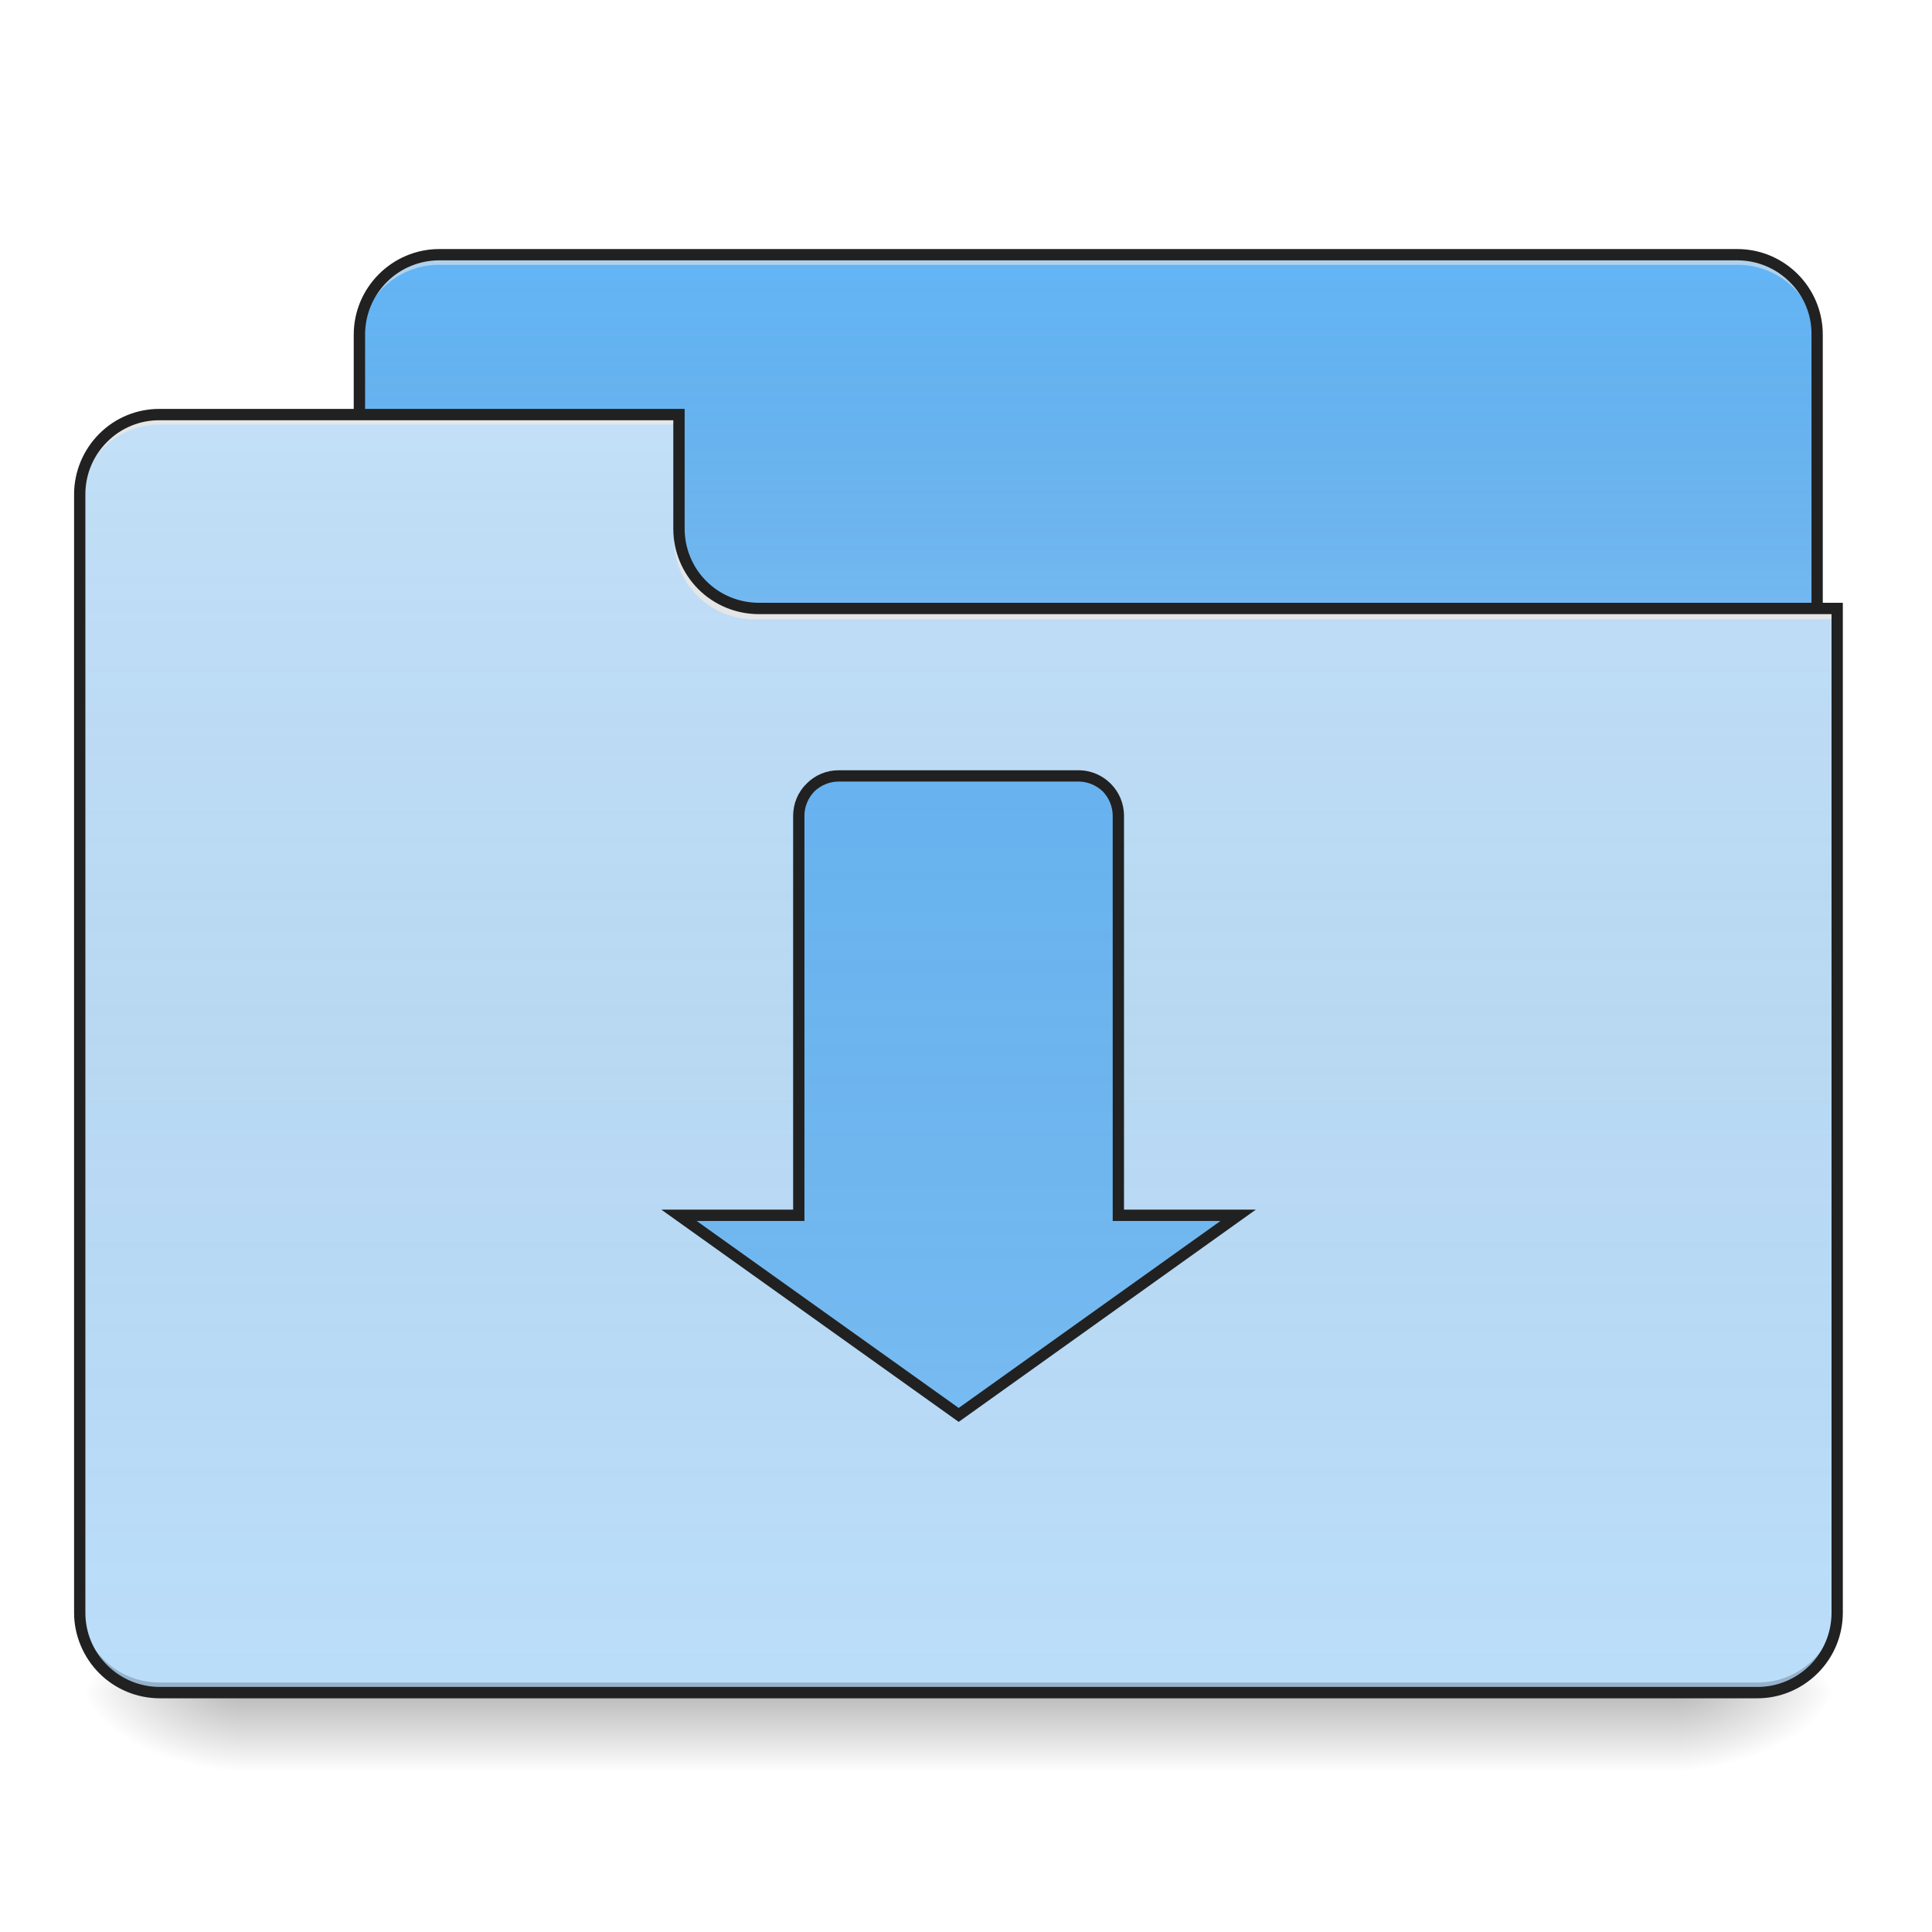
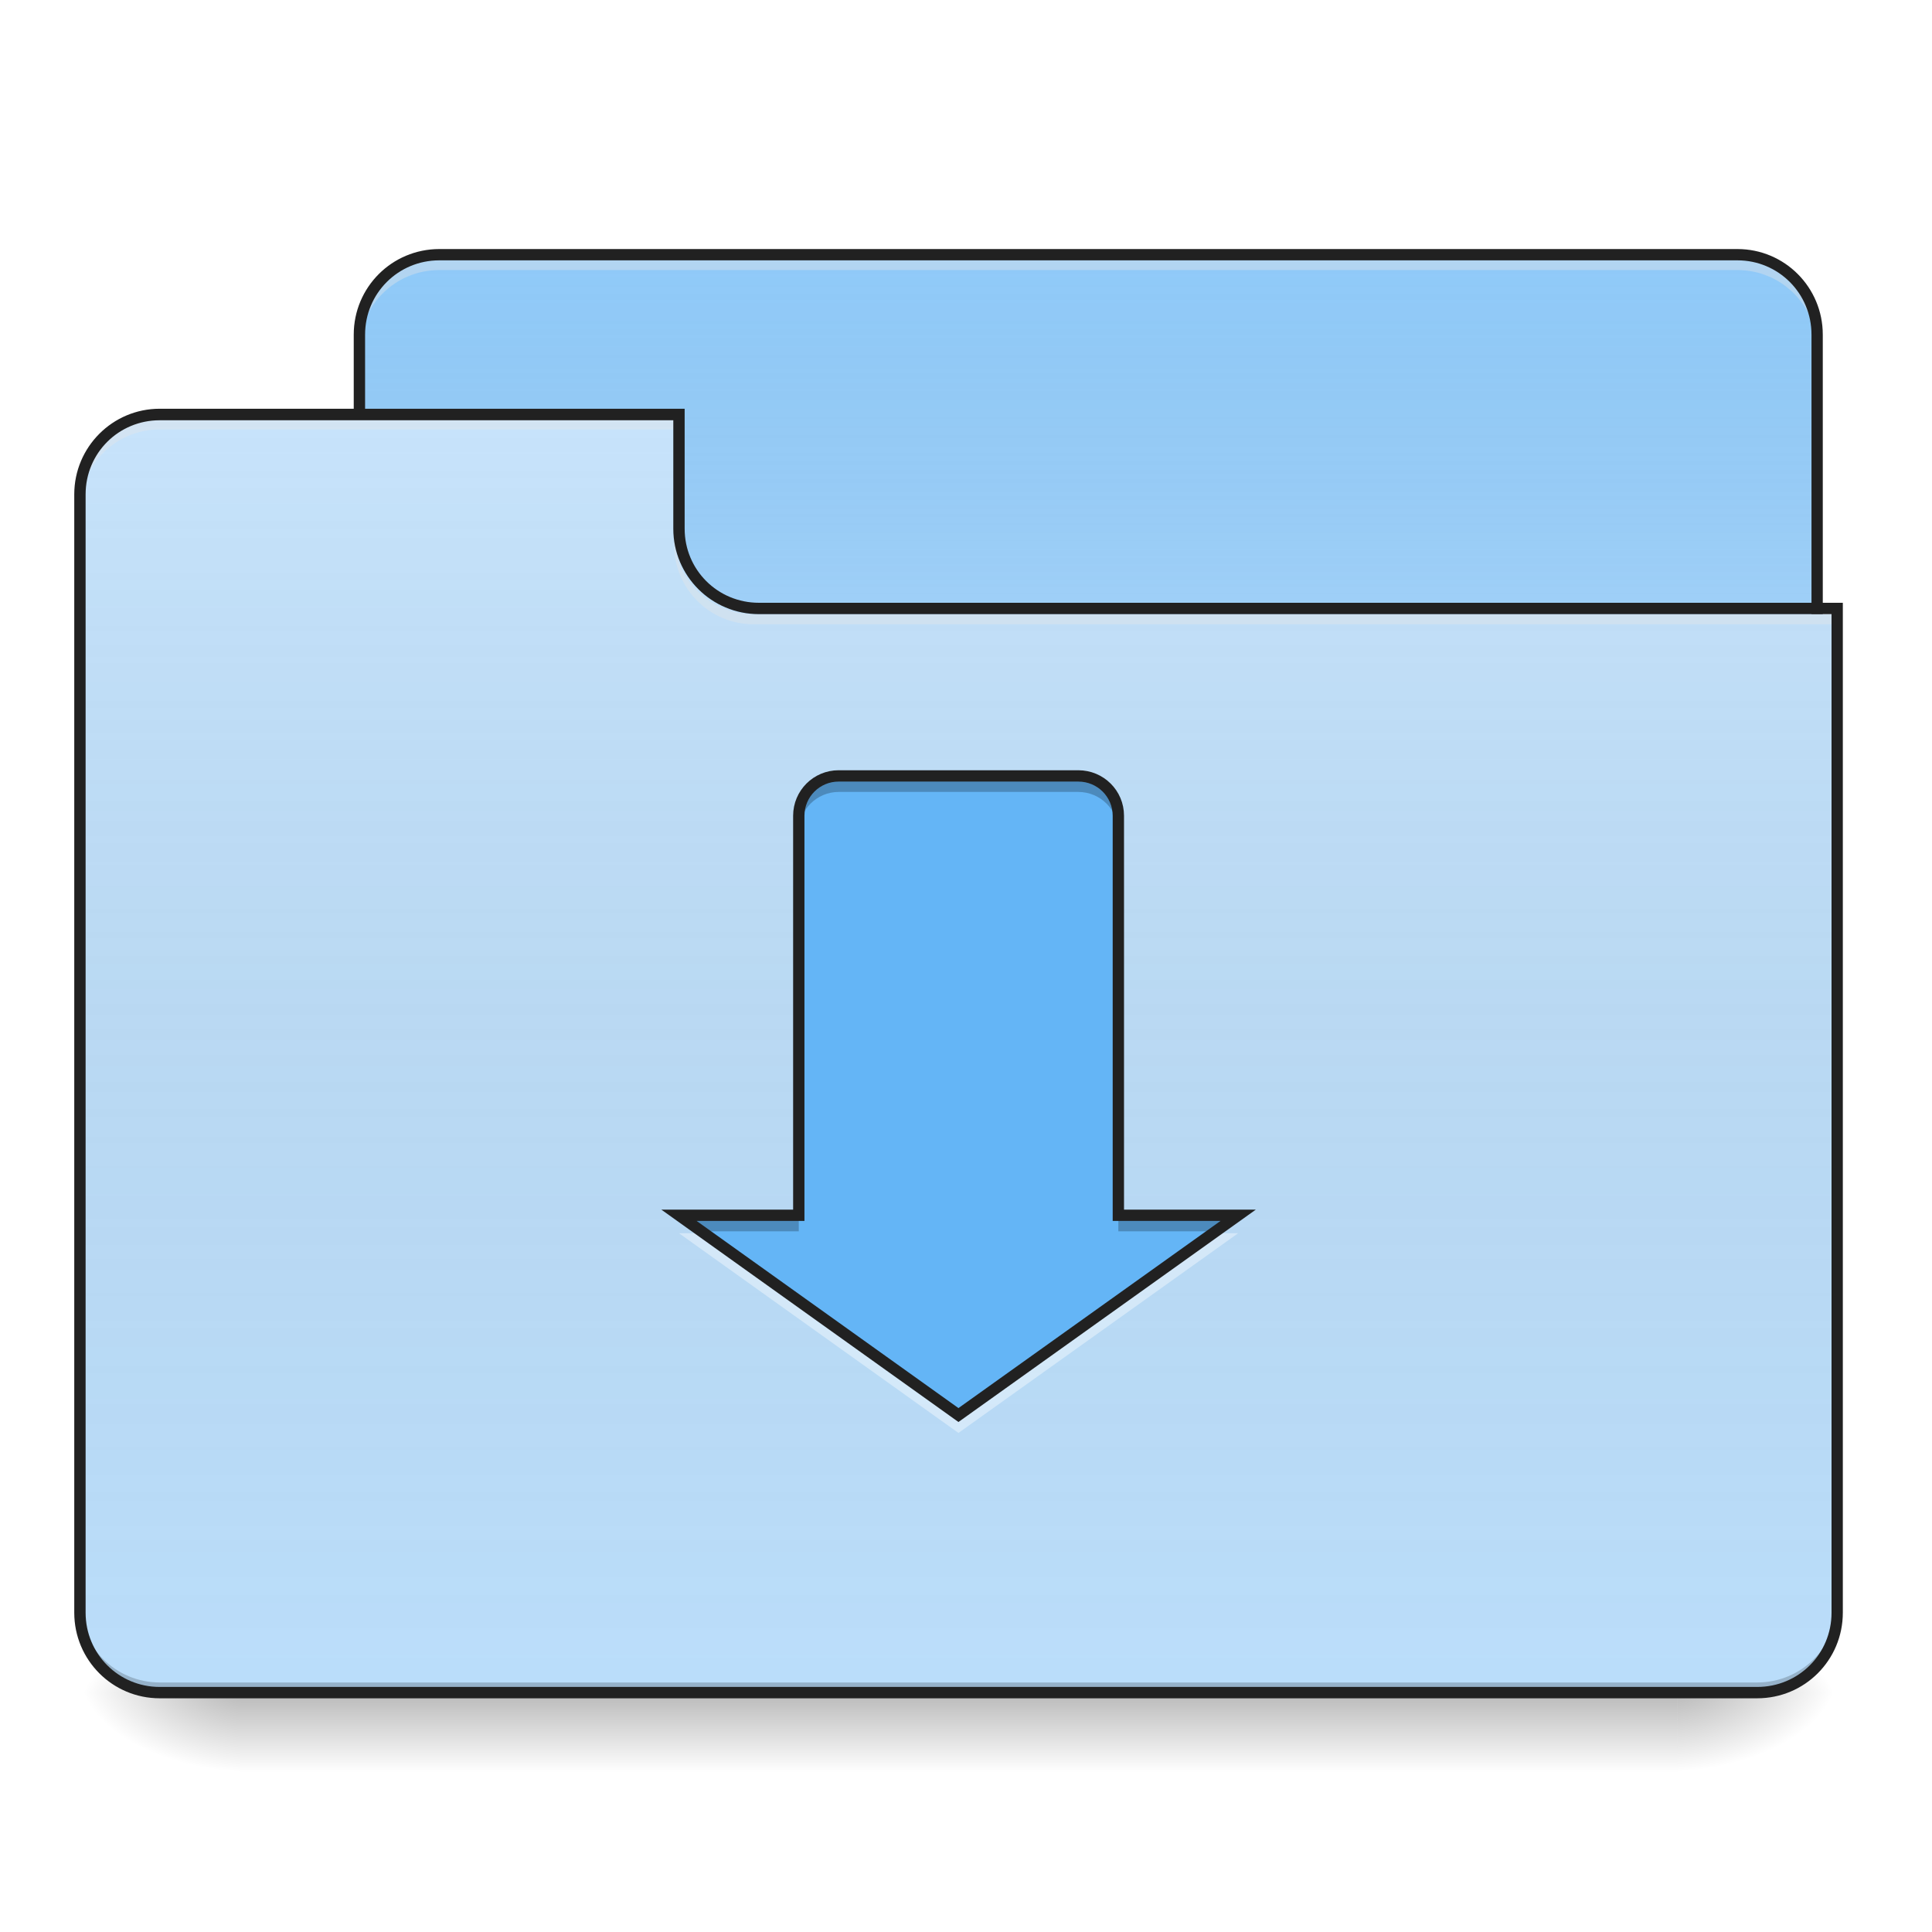
<svg xmlns="http://www.w3.org/2000/svg" width="32px" height="32px" viewBox="0 0 32 32" version="1.1">
  <defs>
-     <linearGradient id="linear0" gradientUnits="userSpaceOnUse" x1="254" y1="233.5" x2="254" y2="254.667" gradientTransform="matrix(0.062505,0,0,0.062505,0,13.439)">
+     <linearGradient id="linear0" gradientUnits="userSpaceOnUse" x1="254" y1="233.5" x2="254" y2="254.667" gradientTransform="matrix(0.062506,0,0,0.062506,-0.00000381506,13.43879)">
      <stop offset="0" style="stop-color:rgb(0%,0%,0%);stop-opacity:0.275;" />
      <stop offset="1" style="stop-color:rgb(0%,0%,0%);stop-opacity:0;" />
    </linearGradient>
-     <radialGradient id="radial0" gradientUnits="userSpaceOnUse" cx="450.909" cy="189.579" fx="450.909" fy="189.579" r="21.167" gradientTransform="matrix(0,-0.07813,-0.14064,0,54.115,63.595)">
+     <radialGradient id="radial0" gradientUnits="userSpaceOnUse" cx="450.909" cy="189.579" fx="450.909" fy="189.579" r="21.167" gradientTransform="matrix(0.00000017417,-0.0781325,-0.140638,-0.000000101539,54.11521,63.59533)">
      <stop offset="0" style="stop-color:rgb(0%,0%,0%);stop-opacity:0.314;" />
      <stop offset="0.222" style="stop-color:rgb(0%,0%,0%);stop-opacity:0.275;" />
      <stop offset="1" style="stop-color:rgb(0%,0%,0%);stop-opacity:0;" />
    </radialGradient>
-     <radialGradient id="radial1" gradientUnits="userSpaceOnUse" cx="450.909" cy="189.579" fx="450.909" fy="189.579" r="21.167" gradientTransform="matrix(0,0.07813,0.14064,0,-22.362,-7.5275)">
+     <radialGradient id="radial1" gradientUnits="userSpaceOnUse" cx="450.909" cy="189.579" fx="450.909" fy="189.579" r="21.167" gradientTransform="matrix(-0.00000017417,0.0781325,0.140638,0.000000101539,-22.36218,-7.527477)">
      <stop offset="0" style="stop-color:rgb(0%,0%,0%);stop-opacity:0.314;" />
      <stop offset="0.222" style="stop-color:rgb(0%,0%,0%);stop-opacity:0.275;" />
      <stop offset="1" style="stop-color:rgb(0%,0%,0%);stop-opacity:0;" />
    </radialGradient>
-     <radialGradient id="radial2" gradientUnits="userSpaceOnUse" cx="450.909" cy="189.579" fx="450.909" fy="189.579" r="21.167" gradientTransform="matrix(0,-0.07813,0.14064,0,-22.362,63.595)">
+     <radialGradient id="radial2" gradientUnits="userSpaceOnUse" cx="450.909" cy="189.579" fx="450.909" fy="189.579" r="21.167" gradientTransform="matrix(-0.00000017417,-0.0781325,0.140638,-0.000000101539,-22.36218,63.59533)">
      <stop offset="0" style="stop-color:rgb(0%,0%,0%);stop-opacity:0.314;" />
      <stop offset="0.222" style="stop-color:rgb(0%,0%,0%);stop-opacity:0.275;" />
      <stop offset="1" style="stop-color:rgb(0%,0%,0%);stop-opacity:0;" />
    </radialGradient>
-     <radialGradient id="radial3" gradientUnits="userSpaceOnUse" cx="450.909" cy="189.579" fx="450.909" fy="189.579" r="21.167" gradientTransform="matrix(0,0.07813,-0.14064,0,54.115,-7.5275)">
+     <radialGradient id="radial3" gradientUnits="userSpaceOnUse" cx="450.909" cy="189.579" fx="450.909" fy="189.579" r="21.167" gradientTransform="matrix(0.00000017417,0.0781325,-0.140638,0.000000101539,54.11521,-7.527477)">
      <stop offset="0" style="stop-color:rgb(0%,0%,0%);stop-opacity:0.314;" />
      <stop offset="0.222" style="stop-color:rgb(0%,0%,0%);stop-opacity:0.275;" />
      <stop offset="1" style="stop-color:rgb(0%,0%,0%);stop-opacity:0;" />
    </radialGradient>
-     <linearGradient id="linear1" gradientUnits="userSpaceOnUse" x1="254" y1="-147.5" x2="254" y2="-20.5" gradientTransform="matrix(0.062505,0,0,0.062505,0,13.439)">
-       <stop offset="0" style="stop-color:rgb(34.51%,34.51%,34.51%);stop-opacity:0;" />
-       <stop offset="1" style="stop-color:rgb(98.039%,98.039%,98.039%);stop-opacity:0.196;" />
+     <linearGradient id="linear1" gradientUnits="userSpaceOnUse" x1="254" y1="-147.5" x2="254" y2="-31.083" gradientTransform="matrix(0.062506,0,0,0.062506,0.00000124975,13.43878)">
+       <stop offset="0" style="stop-color:rgb(64.314%,64.314%,64.314%);stop-opacity:0;" />
+       <stop offset="1" style="stop-color:rgb(100%,100%,100%);stop-opacity:0.196;" />
    </linearGradient>
-     <linearGradient id="linear2" gradientUnits="userSpaceOnUse" x1="254" y1="233.5" x2="254" y2="-147.5" gradientTransform="matrix(0.062505,0,0,0.062505,0,13.439)">
-       <stop offset="0" style="stop-color:rgb(34.51%,34.51%,34.51%);stop-opacity:0;" />
-       <stop offset="1" style="stop-color:rgb(98.039%,98.039%,98.039%);stop-opacity:0.196;" />
-     </linearGradient>
-     <linearGradient id="linear3" gradientUnits="userSpaceOnUse" x1="254" y1="-147.5" x2="254" y2="233.5" gradientTransform="matrix(0.062505,0,0,0.062505,0,13.439)">
+     <linearGradient id="linear2" gradientUnits="userSpaceOnUse" x1="254" y1="233.5" x2="254" y2="-105.167" gradientTransform="matrix(0.062506,0,0,0.062506,-0.00000181239,13.43878)">
      <stop offset="0" style="stop-color:rgb(34.51%,34.51%,34.51%);stop-opacity:0;" />
      <stop offset="1" style="stop-color:rgb(98.039%,98.039%,98.039%);stop-opacity:0.196;" />
    </linearGradient>
  </defs>
  <g id="surface1">
-     <path style=" stroke:none;fill-rule:nonzero;fill:url(#linear0);" d="M 3.969 28.031 L 27.781 28.031 L 27.781 29.359 L 3.969 29.359 Z M 3.969 28.031 " />
-     <path style=" stroke:none;fill-rule:nonzero;fill:url(#radial0);" d="M 27.781 28.031 L 30.43 28.031 L 30.43 26.711 L 27.781 26.711 Z M 27.781 28.031 " />
-     <path style=" stroke:none;fill-rule:nonzero;fill:url(#radial1);" d="M 3.969 28.031 L 1.32 28.031 L 1.32 29.359 L 3.969 29.359 Z M 3.969 28.031 " />
-     <path style=" stroke:none;fill-rule:nonzero;fill:url(#radial2);" d="M 3.969 28.031 L 1.32 28.031 L 1.32 26.711 L 3.969 26.711 Z M 3.969 28.031 " />
-     <path style=" stroke:none;fill-rule:nonzero;fill:url(#radial3);" d="M 27.781 28.031 L 30.43 28.031 L 30.43 29.359 L 27.781 29.359 Z M 27.781 28.031 " />
-     <path style=" stroke:none;fill-rule:nonzero;fill:rgb(39.216%,70.98%,96.471%);fill-opacity:1;" d="M 7.277 4.219 L 28.773 4.219 C 29.125 4.219 29.465 4.359 29.711 4.605 C 29.961 4.855 30.098 5.191 30.098 5.543 L 30.098 10.504 C 30.098 11.234 29.504 11.828 28.773 11.824 L 7.277 11.824 C 6.547 11.828 5.953 11.234 5.953 10.504 L 5.953 5.543 C 5.953 4.812 6.547 4.219 7.277 4.219 Z M 7.277 4.219 " />
-     <path style=" stroke:none;fill-rule:nonzero;fill:url(#linear1);" d="M 7.277 4.219 L 28.773 4.219 C 29.125 4.219 29.465 4.359 29.711 4.605 C 29.961 4.855 30.098 5.191 30.098 5.543 L 30.098 10.504 C 30.098 11.234 29.504 11.828 28.773 11.824 L 7.277 11.824 C 6.547 11.828 5.953 11.234 5.953 10.504 L 5.953 5.543 C 5.953 4.812 6.547 4.219 7.277 4.219 Z M 7.277 4.219 " />
-     <path style=" stroke:none;fill-rule:nonzero;fill:rgb(90.196%,90.196%,90.196%);fill-opacity:0.588;" d="M 7.277 4.219 C 6.926 4.219 6.59 4.355 6.34 4.605 C 6.09 4.855 5.953 5.191 5.953 5.543 L 5.953 5.707 C 5.953 5.355 6.094 5.02 6.34 4.77 C 6.59 4.523 6.926 4.383 7.277 4.387 L 28.773 4.387 C 29.125 4.383 29.465 4.523 29.711 4.77 C 29.961 5.02 30.098 5.355 30.098 5.707 L 30.098 5.543 C 30.102 5.191 29.961 4.855 29.711 4.605 C 29.465 4.355 29.125 4.219 28.773 4.219 Z M 7.277 4.219 " />
-     <path style=" stroke:none;fill-rule:nonzero;fill:rgb(12.941%,12.941%,12.941%);fill-opacity:1;" d="M 7.277 4.125 C 6.496 4.125 5.859 4.762 5.859 5.543 L 5.859 10.504 C 5.859 10.879 6.008 11.242 6.273 11.508 C 6.539 11.773 6.902 11.922 7.277 11.922 L 28.773 11.922 C 29.152 11.922 29.512 11.773 29.777 11.508 C 30.043 11.242 30.191 10.879 30.191 10.504 L 30.191 5.543 C 30.191 4.762 29.559 4.125 28.773 4.125 Z M 7.277 4.312 L 28.773 4.312 C 29.102 4.312 29.414 4.441 29.645 4.672 C 29.879 4.902 30.008 5.215 30.004 5.543 L 30.004 10.504 C 30.008 10.832 29.875 11.145 29.645 11.375 C 29.414 11.605 29.102 11.734 28.773 11.734 L 7.277 11.734 C 6.949 11.734 6.637 11.605 6.406 11.375 C 6.176 11.145 6.047 10.832 6.047 10.504 L 6.047 5.543 C 6.047 5.215 6.176 4.902 6.406 4.672 C 6.637 4.441 6.949 4.312 7.277 4.312 Z M 7.277 4.312 " />
-     <path style=" stroke:none;fill-rule:nonzero;fill:rgb(73.333%,87.059%,98.431%);fill-opacity:1;" d="M 2.648 6.863 C 2.297 6.863 1.957 7.004 1.711 7.25 C 1.461 7.5 1.32 7.836 1.324 8.188 L 1.324 26.711 C 1.32 27.062 1.461 27.398 1.711 27.648 C 1.957 27.895 2.297 28.035 2.648 28.031 L 29.109 28.031 C 29.457 28.035 29.797 27.895 30.043 27.648 C 30.293 27.398 30.43 27.062 30.43 26.711 L 30.43 10.172 L 12.57 10.172 C 12.219 10.172 11.879 10.035 11.633 9.785 C 11.383 9.539 11.246 9.199 11.246 8.848 L 11.246 6.863 Z M 2.648 6.863 " />
-     <path style=" stroke:none;fill-rule:nonzero;fill:url(#linear2);" d="M 2.648 6.863 C 2.297 6.863 1.957 7.004 1.711 7.25 C 1.461 7.5 1.32 7.836 1.324 8.188 L 1.324 26.711 C 1.32 27.062 1.461 27.398 1.711 27.648 C 1.957 27.895 2.297 28.035 2.648 28.031 L 29.109 28.031 C 29.457 28.035 29.797 27.895 30.043 27.648 C 30.293 27.398 30.43 27.062 30.43 26.711 L 30.43 10.172 L 12.57 10.172 C 12.219 10.172 11.879 10.035 11.633 9.785 C 11.383 9.539 11.246 9.199 11.246 8.848 L 11.246 6.863 Z M 2.648 6.863 " />
-     <path style=" stroke:none;fill-rule:nonzero;fill:rgb(0%,0%,0%);fill-opacity:0.196;" d="M 2.648 28.031 C 2.297 28.035 1.957 27.895 1.711 27.648 C 1.461 27.398 1.32 27.062 1.324 26.711 L 1.324 26.547 C 1.32 26.895 1.461 27.234 1.711 27.48 C 1.957 27.73 2.297 27.871 2.648 27.867 L 29.109 27.867 C 29.457 27.871 29.797 27.73 30.043 27.48 C 30.293 27.234 30.43 26.895 30.43 26.547 L 30.43 26.711 C 30.43 27.062 30.293 27.398 30.043 27.648 C 29.797 27.895 29.457 28.035 29.109 28.031 Z M 2.648 28.031 " />
-     <path style=" stroke:none;fill-rule:nonzero;fill:rgb(90.196%,90.196%,90.196%);fill-opacity:0.937;" d="M 2.648 6.863 C 2.297 6.863 1.957 7.004 1.711 7.25 C 1.461 7.5 1.32 7.836 1.324 8.188 L 1.324 8.352 C 1.32 8.004 1.461 7.664 1.711 7.418 C 1.957 7.168 2.297 7.031 2.648 7.031 L 11.246 7.031 L 11.246 6.863 Z M 12.488 10.258 C 12.137 10.258 11.797 10.117 11.551 9.867 C 11.301 9.621 11.164 9.281 11.164 8.93 L 11.164 8.766 C 11.164 9.117 11.301 9.457 11.551 9.703 C 11.797 9.953 12.137 10.09 12.488 10.09 L 30.43 10.09 L 30.43 10.258 Z M 12.488 10.258 " />
-     <path style=" stroke:none;fill-rule:nonzero;fill:rgb(12.941%,12.941%,12.941%);fill-opacity:1;" d="M 2.648 6.773 C 2.27 6.77 1.91 6.918 1.645 7.184 C 1.379 7.449 1.227 7.812 1.227 8.188 L 1.227 26.711 C 1.227 27.086 1.379 27.449 1.645 27.715 C 1.91 27.98 2.27 28.129 2.648 28.129 L 29.109 28.129 C 29.484 28.129 29.844 27.977 30.109 27.711 C 30.375 27.445 30.523 27.086 30.523 26.711 L 30.523 9.984 L 12.57 9.984 C 12.242 9.984 11.93 9.855 11.699 9.625 C 11.469 9.395 11.34 9.082 11.34 8.758 L 11.34 6.773 Z M 2.648 6.961 L 11.152 6.961 L 11.152 8.758 C 11.152 9.133 11.301 9.492 11.566 9.758 C 11.832 10.023 12.191 10.172 12.57 10.172 L 30.336 10.172 L 30.336 26.711 C 30.336 27.039 30.207 27.352 29.977 27.582 C 29.746 27.812 29.434 27.941 29.109 27.941 L 2.648 27.941 C 2.32 27.941 2.008 27.812 1.777 27.582 C 1.543 27.352 1.414 27.039 1.414 26.711 L 1.414 8.188 C 1.414 7.859 1.543 7.547 1.777 7.316 C 2.008 7.086 2.32 6.957 2.648 6.961 Z M 2.648 6.961 " />
-     <path style=" stroke:none;fill-rule:nonzero;fill:rgb(39.216%,70.98%,96.471%);fill-opacity:1;" d="M 13.891 12.852 C 13.715 12.852 13.547 12.922 13.422 13.043 C 13.301 13.168 13.23 13.336 13.23 13.512 L 13.23 20.129 L 11.246 20.129 L 15.879 23.434 L 20.508 20.129 L 18.523 20.129 L 18.523 13.516 C 18.523 13.34 18.453 13.168 18.328 13.047 C 18.207 12.922 18.039 12.852 17.863 12.852 Z M 13.891 12.852 " />
-     <path style=" stroke:none;fill-rule:nonzero;fill:url(#linear3);" d="M 13.891 12.852 C 13.715 12.852 13.547 12.922 13.422 13.043 C 13.301 13.168 13.23 13.336 13.23 13.512 L 13.23 20.129 L 11.246 20.129 L 15.879 23.434 L 20.508 20.129 L 18.523 20.129 L 18.523 13.516 C 18.523 13.34 18.453 13.168 18.328 13.047 C 18.207 12.922 18.039 12.852 17.863 12.852 Z M 13.891 12.852 " />
-     <path style=" stroke:none;fill-rule:nonzero;fill:rgb(12.941%,12.941%,12.941%);fill-opacity:1;" d="M 13.891 12.758 C 13.691 12.758 13.5 12.836 13.359 12.98 C 13.215 13.121 13.137 13.312 13.137 13.512 L 13.137 20.035 L 10.953 20.035 L 15.879 23.551 L 20.801 20.035 L 18.617 20.035 L 18.617 13.512 C 18.617 13.094 18.277 12.758 17.863 12.758 Z M 13.891 12.945 L 17.863 12.945 C 18.012 12.945 18.156 13.004 18.266 13.109 C 18.371 13.219 18.43 13.363 18.43 13.512 L 18.43 20.223 L 20.215 20.223 L 15.879 23.32 L 11.539 20.223 L 13.324 20.223 L 13.324 13.512 C 13.324 13.363 13.383 13.219 13.488 13.109 C 13.598 13.004 13.742 12.945 13.891 12.945 Z M 13.891 12.945 " />
+     <path style=" stroke:none;fill-rule:nonzero;fill:url(#linear0);" d="M 3.969 28.035 L 27.785 28.035 L 27.785 29.355 L 3.969 29.355 Z M 3.969 28.035 " />
+     <path style=" stroke:none;fill-rule:nonzero;fill:url(#radial0);" d="M 27.785 28.035 L 30.43 28.035 L 30.43 26.711 L 27.785 26.711 Z M 27.785 28.035 " />
+     <path style=" stroke:none;fill-rule:nonzero;fill:url(#radial1);" d="M 3.969 28.035 L 1.324 28.035 L 1.324 29.355 L 3.969 29.355 Z M 3.969 28.035 " />
+     <path style=" stroke:none;fill-rule:nonzero;fill:url(#radial2);" d="M 3.969 28.035 L 1.324 28.035 L 1.324 26.711 L 3.969 26.711 Z M 3.969 28.035 " />
+     <path style=" stroke:none;fill-rule:nonzero;fill:url(#radial3);" d="M 27.785 28.035 L 30.43 28.035 L 30.43 29.355 L 27.785 29.355 Z M 27.785 28.035 " />
+     <path style=" stroke:none;fill-rule:nonzero;fill:rgb(56.471%,79.216%,97.647%);fill-opacity:1;" d="M 7.277 4.219 L 28.777 4.219 C 29.508 4.219 30.098 4.812 30.098 5.543 L 30.098 10.504 C 30.098 11.234 29.508 11.828 28.777 11.828 L 7.277 11.828 C 6.547 11.828 5.953 11.234 5.953 10.504 L 5.953 5.543 C 5.953 4.812 6.547 4.219 7.277 4.219 Z M 7.277 4.219 " />
+     <path style=" stroke:none;fill-rule:nonzero;fill:url(#linear1);" d="M 7.277 4.219 L 28.777 4.219 C 29.508 4.219 30.098 4.812 30.098 5.543 L 30.098 10.504 C 30.098 11.234 29.508 11.828 28.777 11.828 L 7.277 11.828 C 6.547 11.828 5.953 11.234 5.953 10.504 L 5.953 5.543 C 5.953 4.812 6.547 4.219 7.277 4.219 Z M 7.277 4.219 " />
+     <path style=" stroke:none;fill-rule:nonzero;fill:rgb(90.196%,90.196%,90.196%);fill-opacity:0.392;" d="M 7.277 4.305 C 6.543 4.305 5.953 4.895 5.953 5.629 L 5.953 5.793 C 5.953 5.062 6.543 4.473 7.277 4.473 L 28.777 4.473 C 29.508 4.473 30.098 5.062 30.098 5.793 L 30.098 5.629 C 30.098 4.895 29.508 4.305 28.777 4.305 Z M 7.277 4.305 " />
+     <path style=" stroke:none;fill-rule:nonzero;fill:rgb(12.941%,12.941%,12.941%);fill-opacity:1;" d="M 7.277 4.125 C 6.492 4.125 5.859 4.758 5.859 5.543 L 5.859 10.504 C 5.859 11.285 6.492 11.922 7.277 11.922 L 28.777 11.922 C 29.559 11.922 30.191 11.285 30.191 10.504 L 30.191 5.543 C 30.191 4.758 29.559 4.125 28.777 4.125 Z M 7.277 4.312 L 28.777 4.312 C 29.457 4.312 30.004 4.859 30.004 5.543 L 30.004 10.504 C 30.004 11.188 29.457 11.734 28.777 11.734 L 7.277 11.734 C 6.594 11.734 6.047 11.188 6.047 10.504 L 6.047 5.543 C 6.047 4.859 6.594 4.312 7.277 4.312 Z M 7.277 4.312 " />
+     <path style=" stroke:none;fill-rule:nonzero;fill:rgb(73.333%,87.059%,98.431%);fill-opacity:1;" d="M 2.645 6.863 C 1.914 6.863 1.324 7.457 1.324 8.188 L 1.324 26.711 C 1.324 27.445 1.914 28.035 2.645 28.035 L 29.105 28.035 C 29.84 28.035 30.43 27.445 30.43 26.711 L 30.43 10.172 L 12.57 10.172 C 11.836 10.172 11.246 9.582 11.246 8.852 L 11.246 6.863 Z M 2.645 6.863 " />
+     <path style=" stroke:none;fill-rule:nonzero;fill:url(#linear2);" d="M 2.645 6.863 C 1.914 6.863 1.324 7.457 1.324 8.188 L 1.324 26.711 C 1.324 27.445 1.914 28.035 2.645 28.035 L 29.105 28.035 C 29.84 28.035 30.43 27.445 30.43 26.711 L 30.43 10.172 L 12.57 10.172 C 11.836 10.172 11.246 9.582 11.246 8.852 L 11.246 6.863 Z M 2.645 6.863 " />
+     <path style=" stroke:none;fill-rule:nonzero;fill:rgb(0%,0%,0%);fill-opacity:0.196;" d="M 2.645 28.035 C 1.914 28.035 1.324 27.445 1.324 26.711 L 1.324 26.547 C 1.324 27.277 1.914 27.867 2.645 27.867 L 29.105 27.867 C 29.84 27.867 30.43 27.277 30.43 26.547 L 30.43 26.711 C 30.43 27.445 29.84 28.035 29.105 28.035 Z M 2.645 28.035 " />
+     <path style=" stroke:none;fill-rule:nonzero;fill:rgb(90.196%,90.196%,90.196%);fill-opacity:0.392;" d="M 2.645 6.949 C 1.914 6.949 1.324 7.539 1.324 8.27 L 1.324 8.438 C 1.324 7.703 1.914 7.113 2.645 7.113 L 11.246 7.113 L 11.246 6.949 Z M 2.645 6.949 " />
+     <path style=" stroke:none;fill-rule:nonzero;fill:rgb(90.196%,90.196%,90.196%);fill-opacity:0.392;" d="M 12.484 10.34 C 11.754 10.34 11.164 9.75 11.164 9.016 L 11.164 8.852 C 11.164 9.582 11.754 10.176 12.484 10.172 L 30.43 10.172 L 30.43 10.34 Z M 12.484 10.34 " />
+     <path style=" stroke:none;fill-rule:nonzero;fill:rgb(12.941%,12.941%,12.941%);fill-opacity:1;" d="M 2.645 6.77 C 1.863 6.77 1.23 7.406 1.23 8.188 L 1.23 26.711 C 1.23 27.496 1.863 28.129 2.645 28.129 L 29.105 28.129 C 29.891 28.129 30.523 27.496 30.523 26.711 L 30.523 9.984 L 12.57 9.984 C 11.887 9.984 11.34 9.438 11.34 8.758 L 11.34 6.77 Z M 2.645 6.961 L 11.152 6.961 L 11.152 8.758 C 11.152 9.539 11.785 10.172 12.57 10.172 L 30.336 10.172 L 30.336 26.711 C 30.336 27.395 29.789 27.941 29.105 27.941 L 2.645 27.941 C 1.965 27.941 1.418 27.395 1.418 26.711 L 1.418 8.188 C 1.418 7.504 1.965 6.961 2.645 6.961 Z M 2.645 6.961 " />
+     <path style=" stroke:none;fill-rule:nonzero;fill:rgb(39.216%,70.98%,96.471%);fill-opacity:1;" d="M 13.891 12.852 C 13.527 12.852 13.23 13.145 13.23 13.512 L 13.23 20.129 L 11.246 20.129 L 15.875 23.438 L 20.508 20.129 L 18.523 20.129 L 18.523 13.512 C 18.523 13.145 18.227 12.852 17.859 12.852 C 15.465 12.852 14.992 12.852 13.891 12.852 Z M 13.891 12.852 " />
+     <path style=" stroke:none;fill-rule:nonzero;fill:rgb(0%,0%,0%);fill-opacity:0.235;" d="M 13.891 12.82 C 13.527 12.82 13.23 13.113 13.23 13.48 L 13.23 13.781 C 13.23 13.414 13.527 13.117 13.891 13.117 C 14.992 13.117 15.465 13.117 17.859 13.117 C 18.227 13.117 18.523 13.414 18.523 13.781 L 18.523 13.48 C 18.523 13.113 18.227 12.82 17.859 12.82 C 15.465 12.82 14.992 12.82 13.891 12.82 Z M 11.246 20.098 L 11.664 20.395 L 13.23 20.395 L 13.23 20.098 Z M 18.523 20.098 L 18.523 20.395 L 20.09 20.395 L 20.508 20.098 Z M 18.523 20.098 " />
+     <path style=" stroke:none;fill-rule:nonzero;fill:rgb(100%,100%,100%);fill-opacity:0.392;" d="M 11.246 20.426 L 15.875 23.734 L 20.508 20.426 L 20.043 20.426 L 15.875 23.402 L 11.707 20.426 Z M 11.246 20.426 " />
+     <path style="fill:none;stroke-width:3;stroke-linecap:round;stroke-linejoin:miter;stroke:rgb(12.941%,12.941%,12.941%);stroke-opacity:1;stroke-miterlimit:4;" d="M 222.229 -9.395 C 216.417 -9.395 211.667 -4.708 211.667 1.167 L 211.667 107.032 L 179.92 107.032 L 253.976 159.964 L 328.094 107.032 L 296.347 107.032 L 296.347 1.167 C 296.347 -4.708 291.597 -9.395 285.723 -9.395 C 247.414 -9.395 239.852 -9.395 222.229 -9.395 Z M 222.229 -9.395 " transform="matrix(0.062506,0,0,0.062506,0,13.43878)" />
  </g>
</svg>
